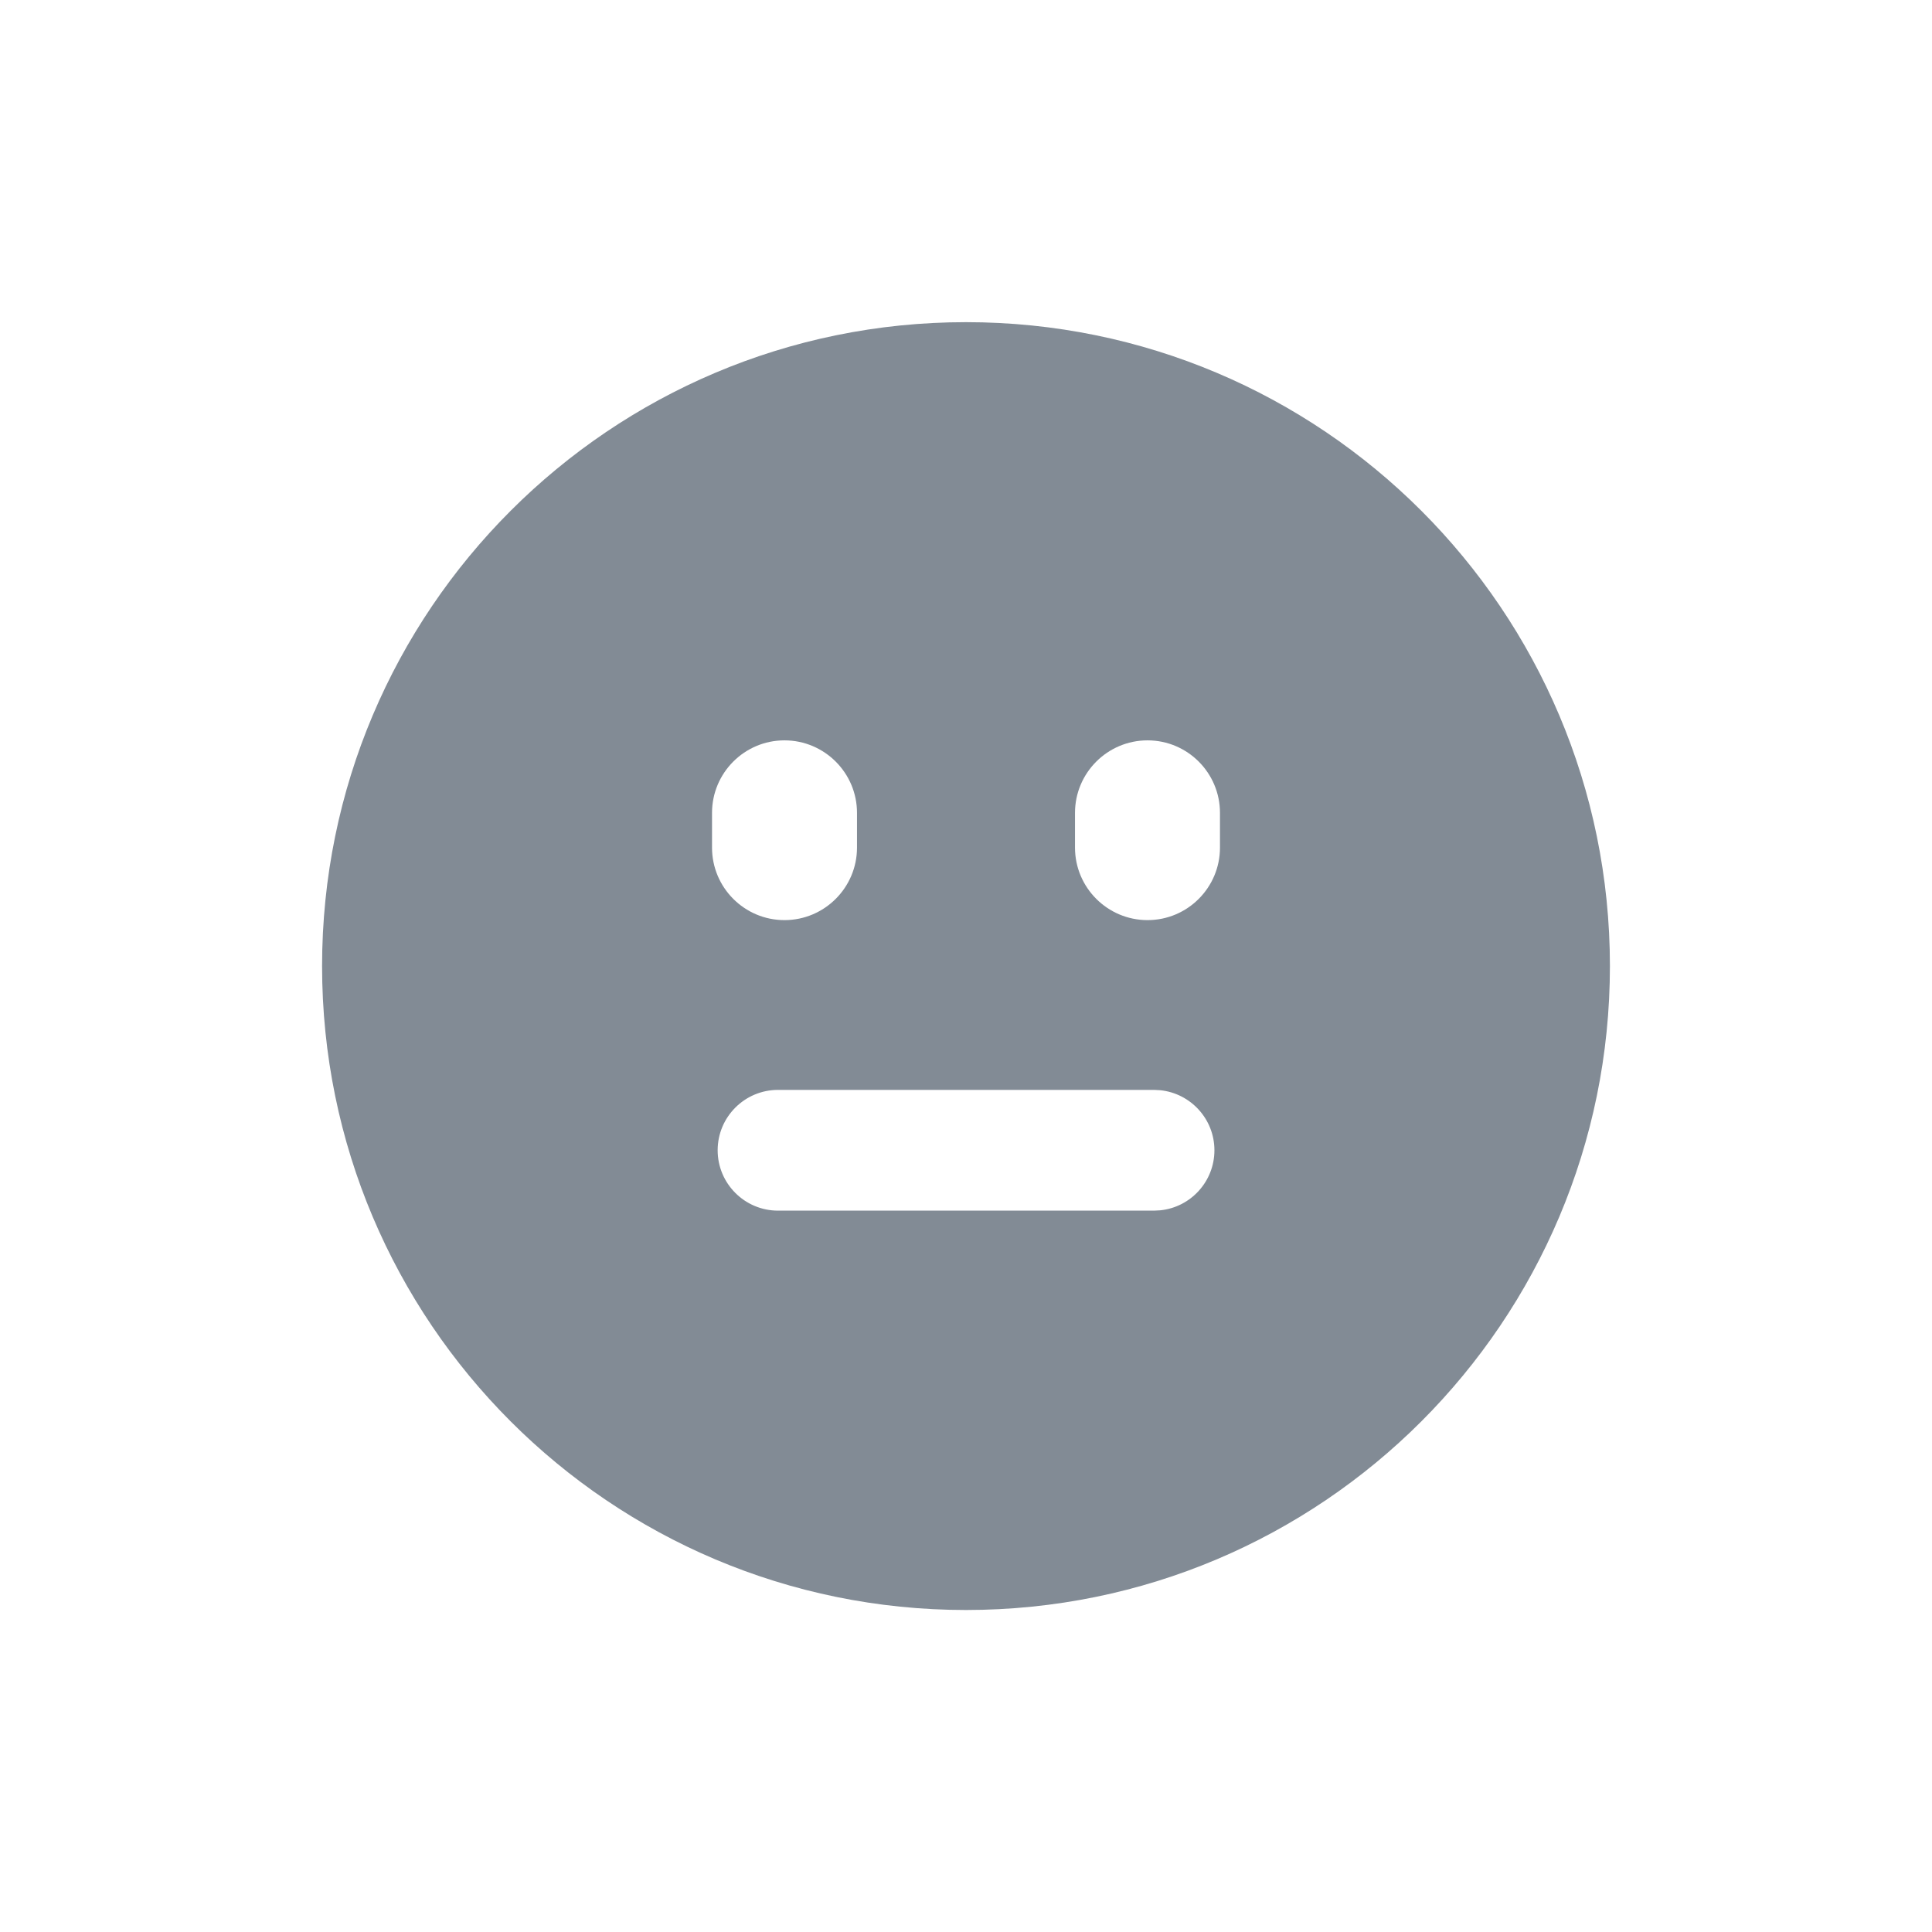
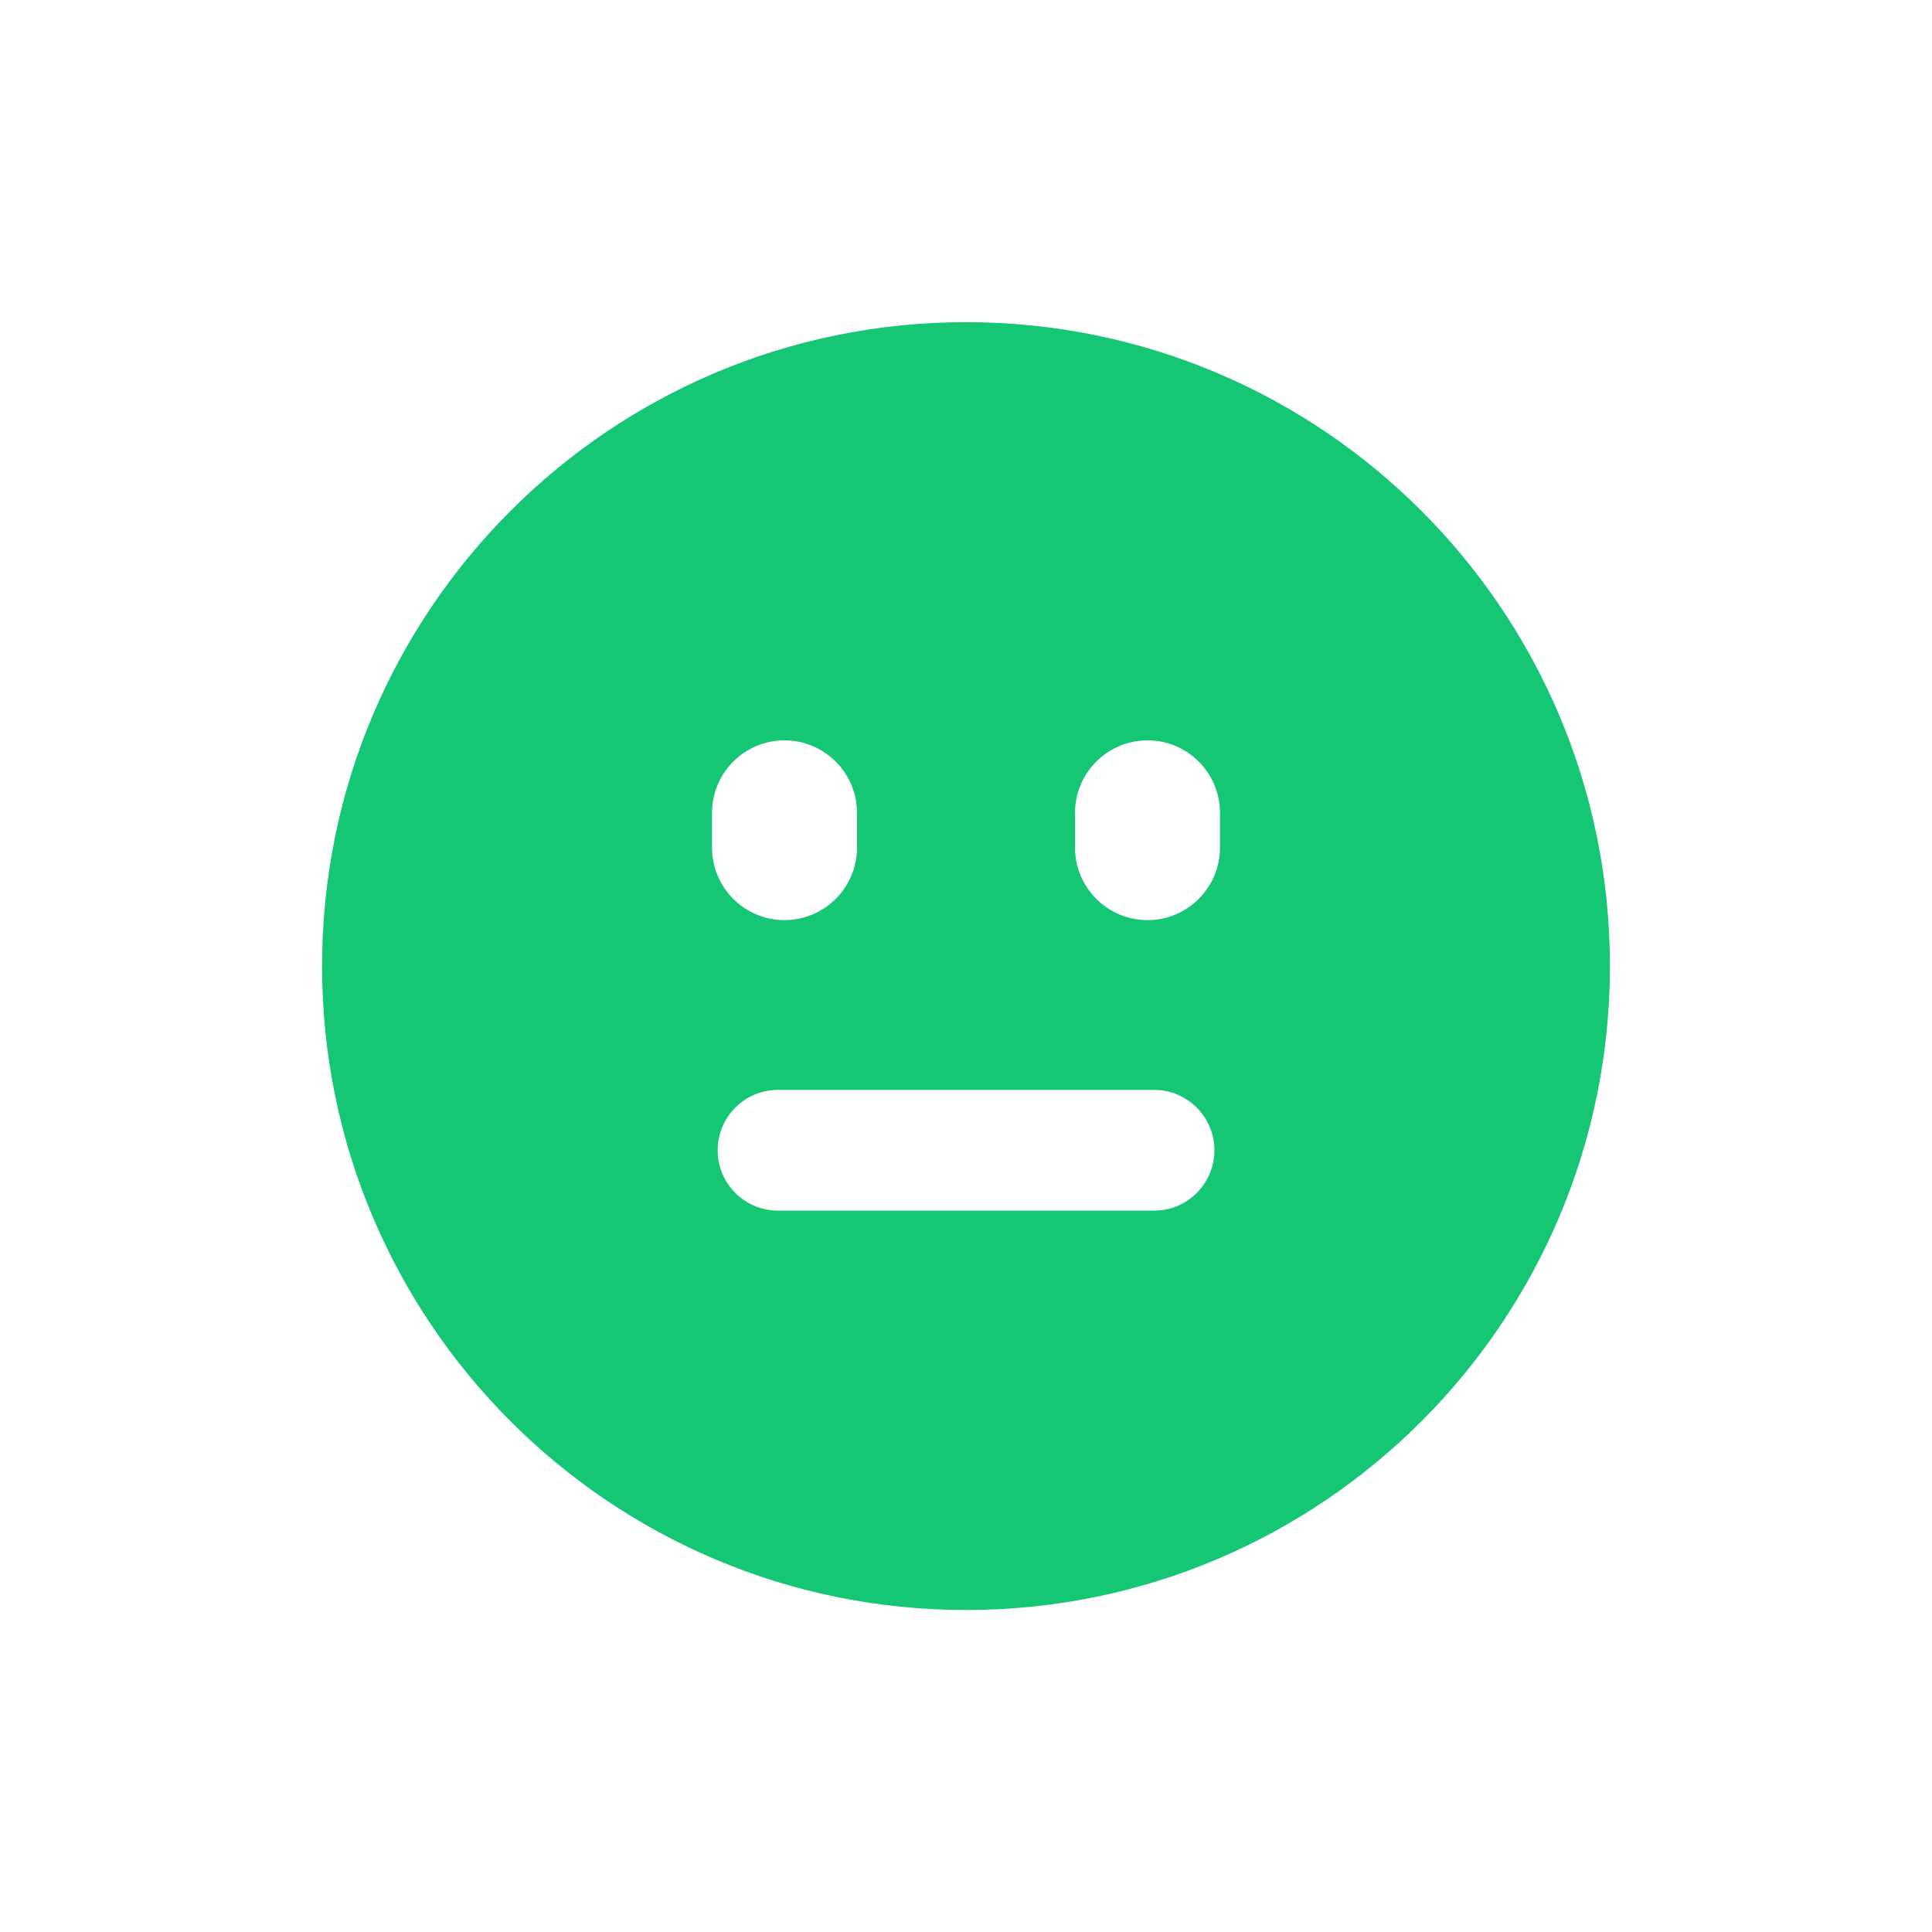
<svg xmlns="http://www.w3.org/2000/svg" width="24" height="24" viewBox="0 0 24 24" fill="none">
-   <path fill-rule="evenodd" clip-rule="evenodd" d="M12 4.002C16.418 4.002 19.999 7.583 19.999 12.001C19.999 16.419 16.418 20 12 20C7.582 20 4.001 16.419 4.001 12.001C4.001 7.583 7.582 4.002 12 4.002ZM9.665 13.539C9.251 13.539 8.915 13.875 8.915 14.289C8.915 14.703 9.251 15.039 9.665 15.039H14.336L14.413 15.035C14.791 14.997 15.086 14.677 15.086 14.289C15.086 13.901 14.791 13.582 14.413 13.543L14.336 13.539H9.665ZM9.745 9.197C9.248 9.197 8.845 9.601 8.845 10.098V10.529C8.845 11.026 9.248 11.43 9.745 11.43C10.242 11.43 10.646 11.026 10.646 10.529V10.098C10.646 9.601 10.242 9.197 9.745 9.197ZM14.255 9.197C13.758 9.197 13.354 9.601 13.354 10.098V10.529C13.354 11.026 13.758 11.43 14.255 11.43C14.752 11.43 15.155 11.026 15.155 10.529V10.098C15.155 9.601 14.752 9.197 14.255 9.197Z" fill="#828B95" />
+   <path fill-rule="evenodd" clip-rule="evenodd" d="M12 4.002C16.418 4.002 19.999 7.583 19.999 12.001C19.999 16.419 16.418 20 12 20C7.582 20 4.001 16.419 4.001 12.001C4.001 7.583 7.582 4.002 12 4.002ZM9.665 13.539C9.251 13.539 8.915 13.875 8.915 14.289C8.915 14.703 9.251 15.039 9.665 15.039H14.336L14.413 15.035C14.791 14.997 15.086 14.677 15.086 14.289C15.086 13.901 14.791 13.582 14.413 13.543L14.336 13.539H9.665ZM9.745 9.197C9.248 9.197 8.845 9.601 8.845 10.098V10.529C8.845 11.026 9.248 11.43 9.745 11.43C10.242 11.43 10.646 11.026 10.646 10.529V10.098C10.646 9.601 10.242 9.197 9.745 9.197ZM14.255 9.197C13.758 9.197 13.354 9.601 13.354 10.098V10.529C13.354 11.026 13.758 11.43 14.255 11.43C14.752 11.43 15.155 11.026 15.155 10.529V10.098C15.155 9.601 14.752 9.197 14.255 9.197Z" fill="#15C674" />
</svg>
